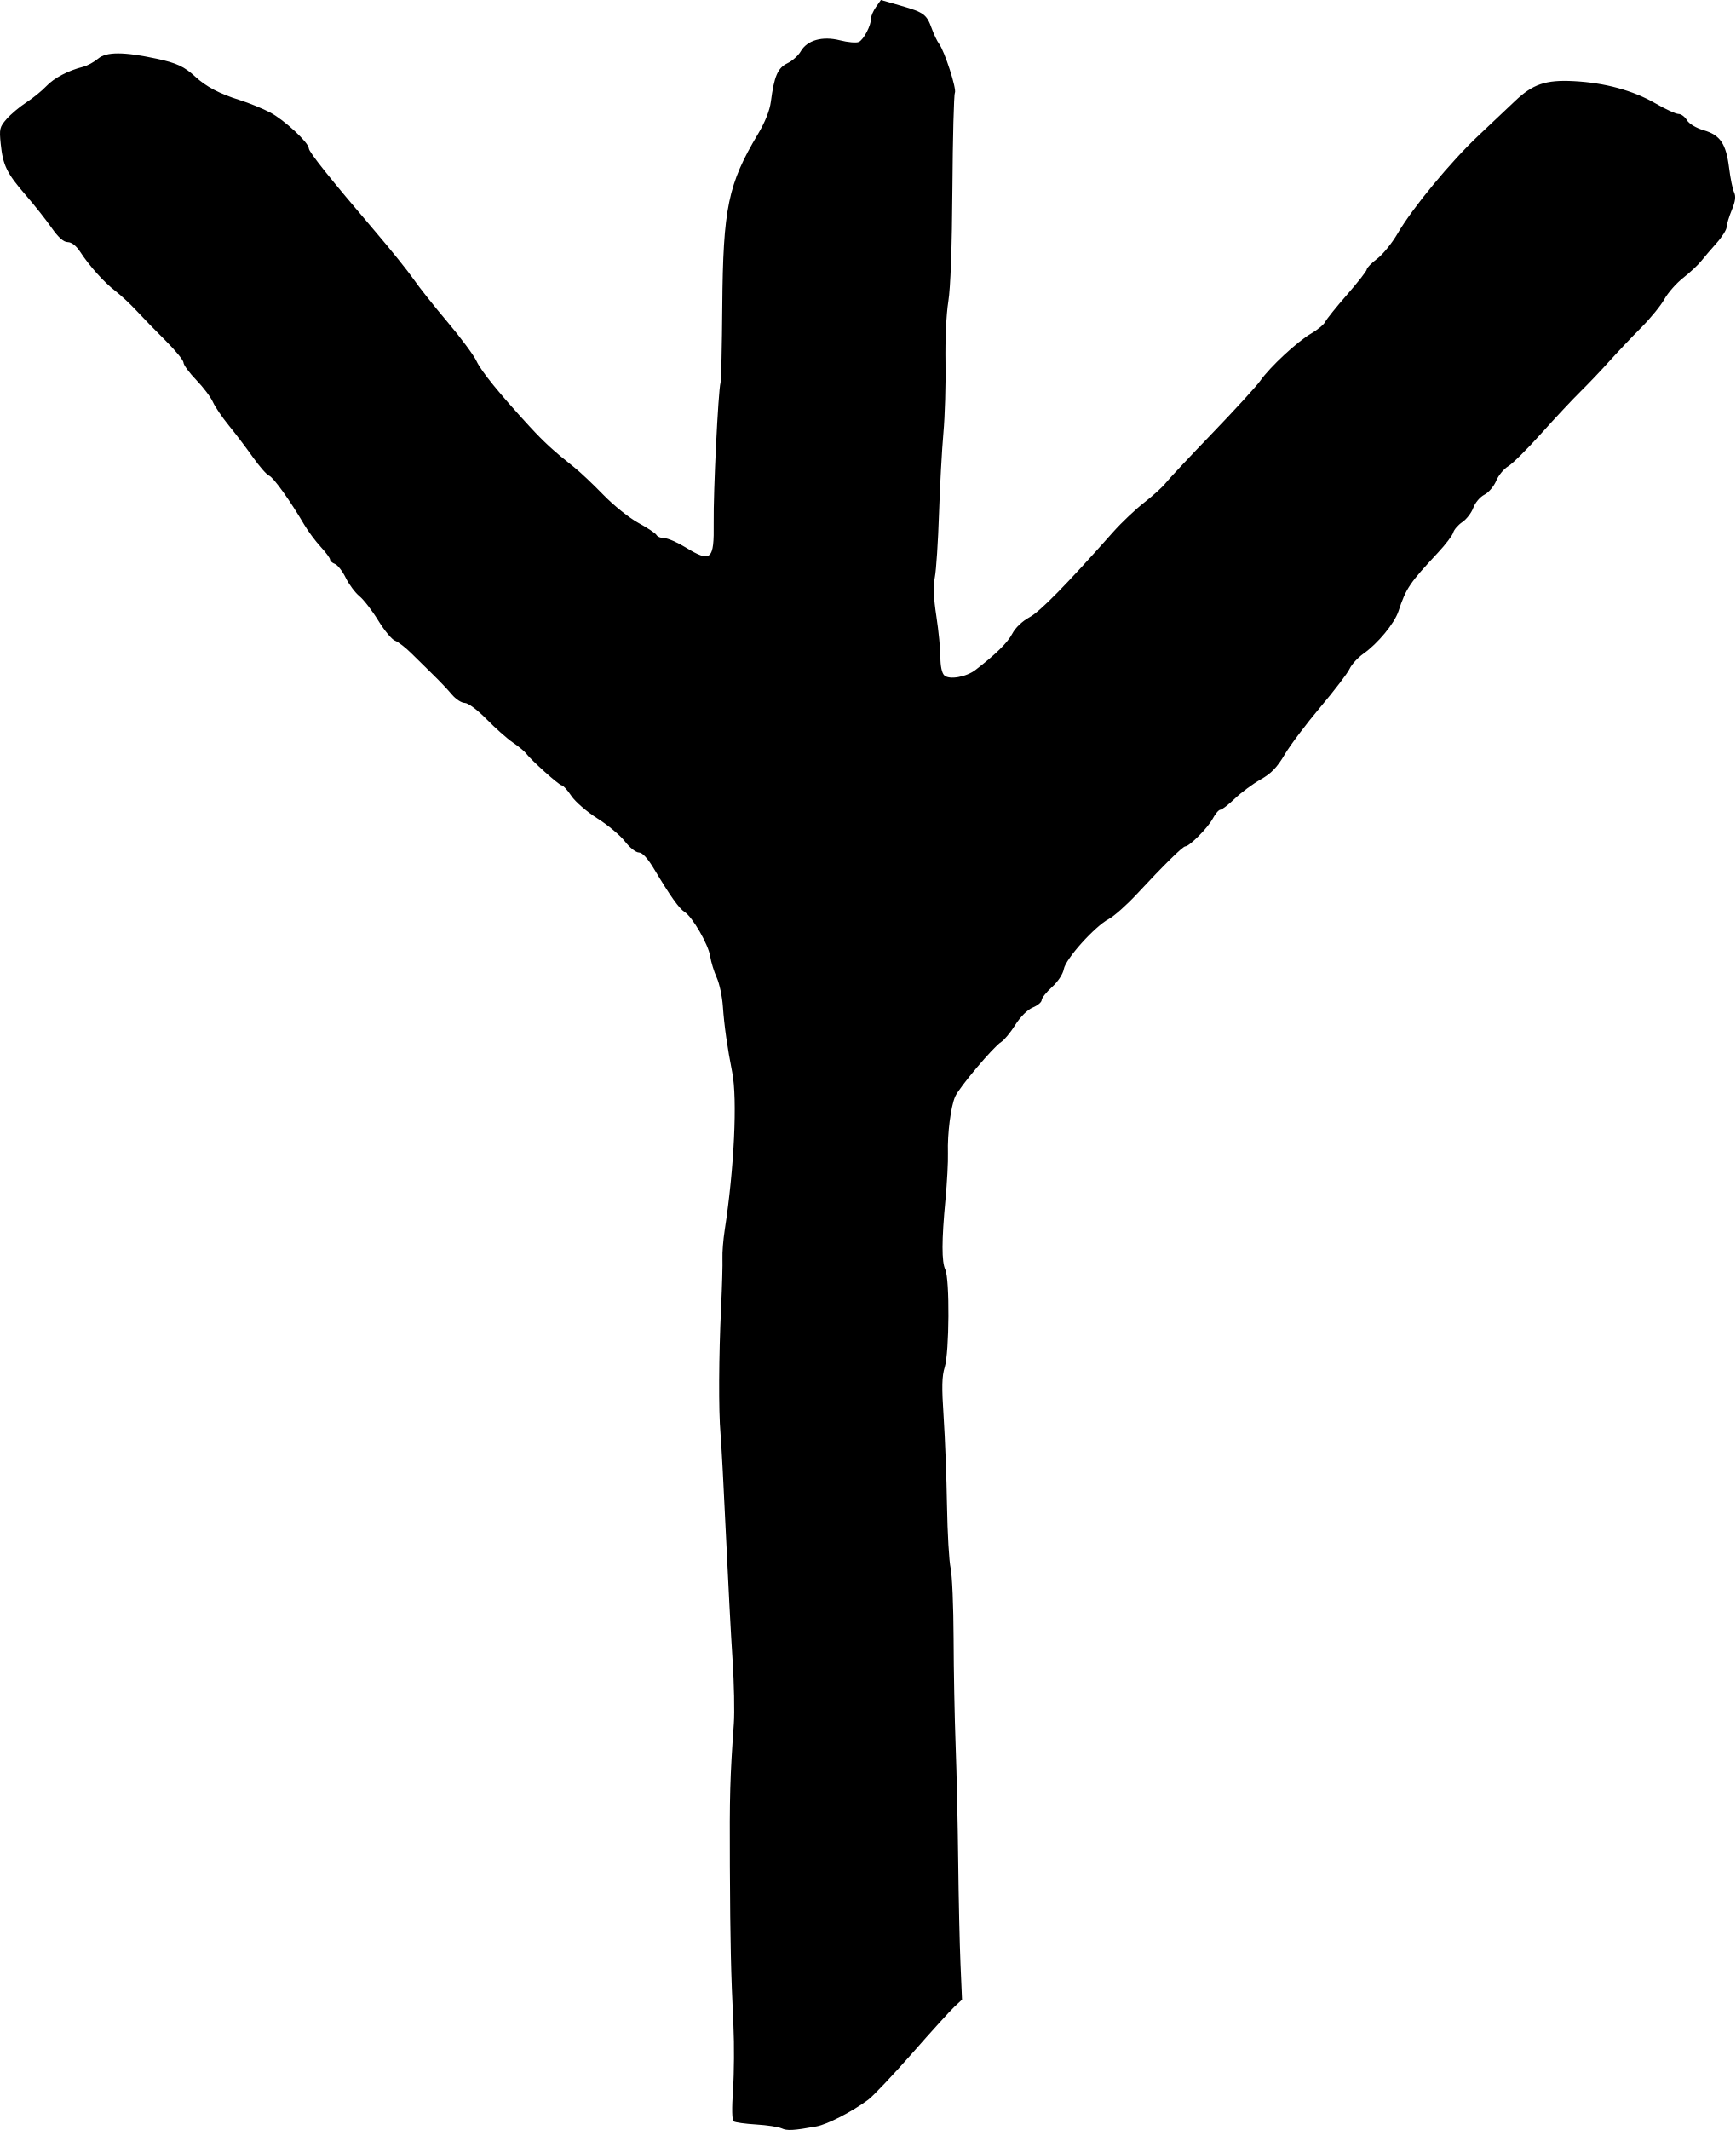
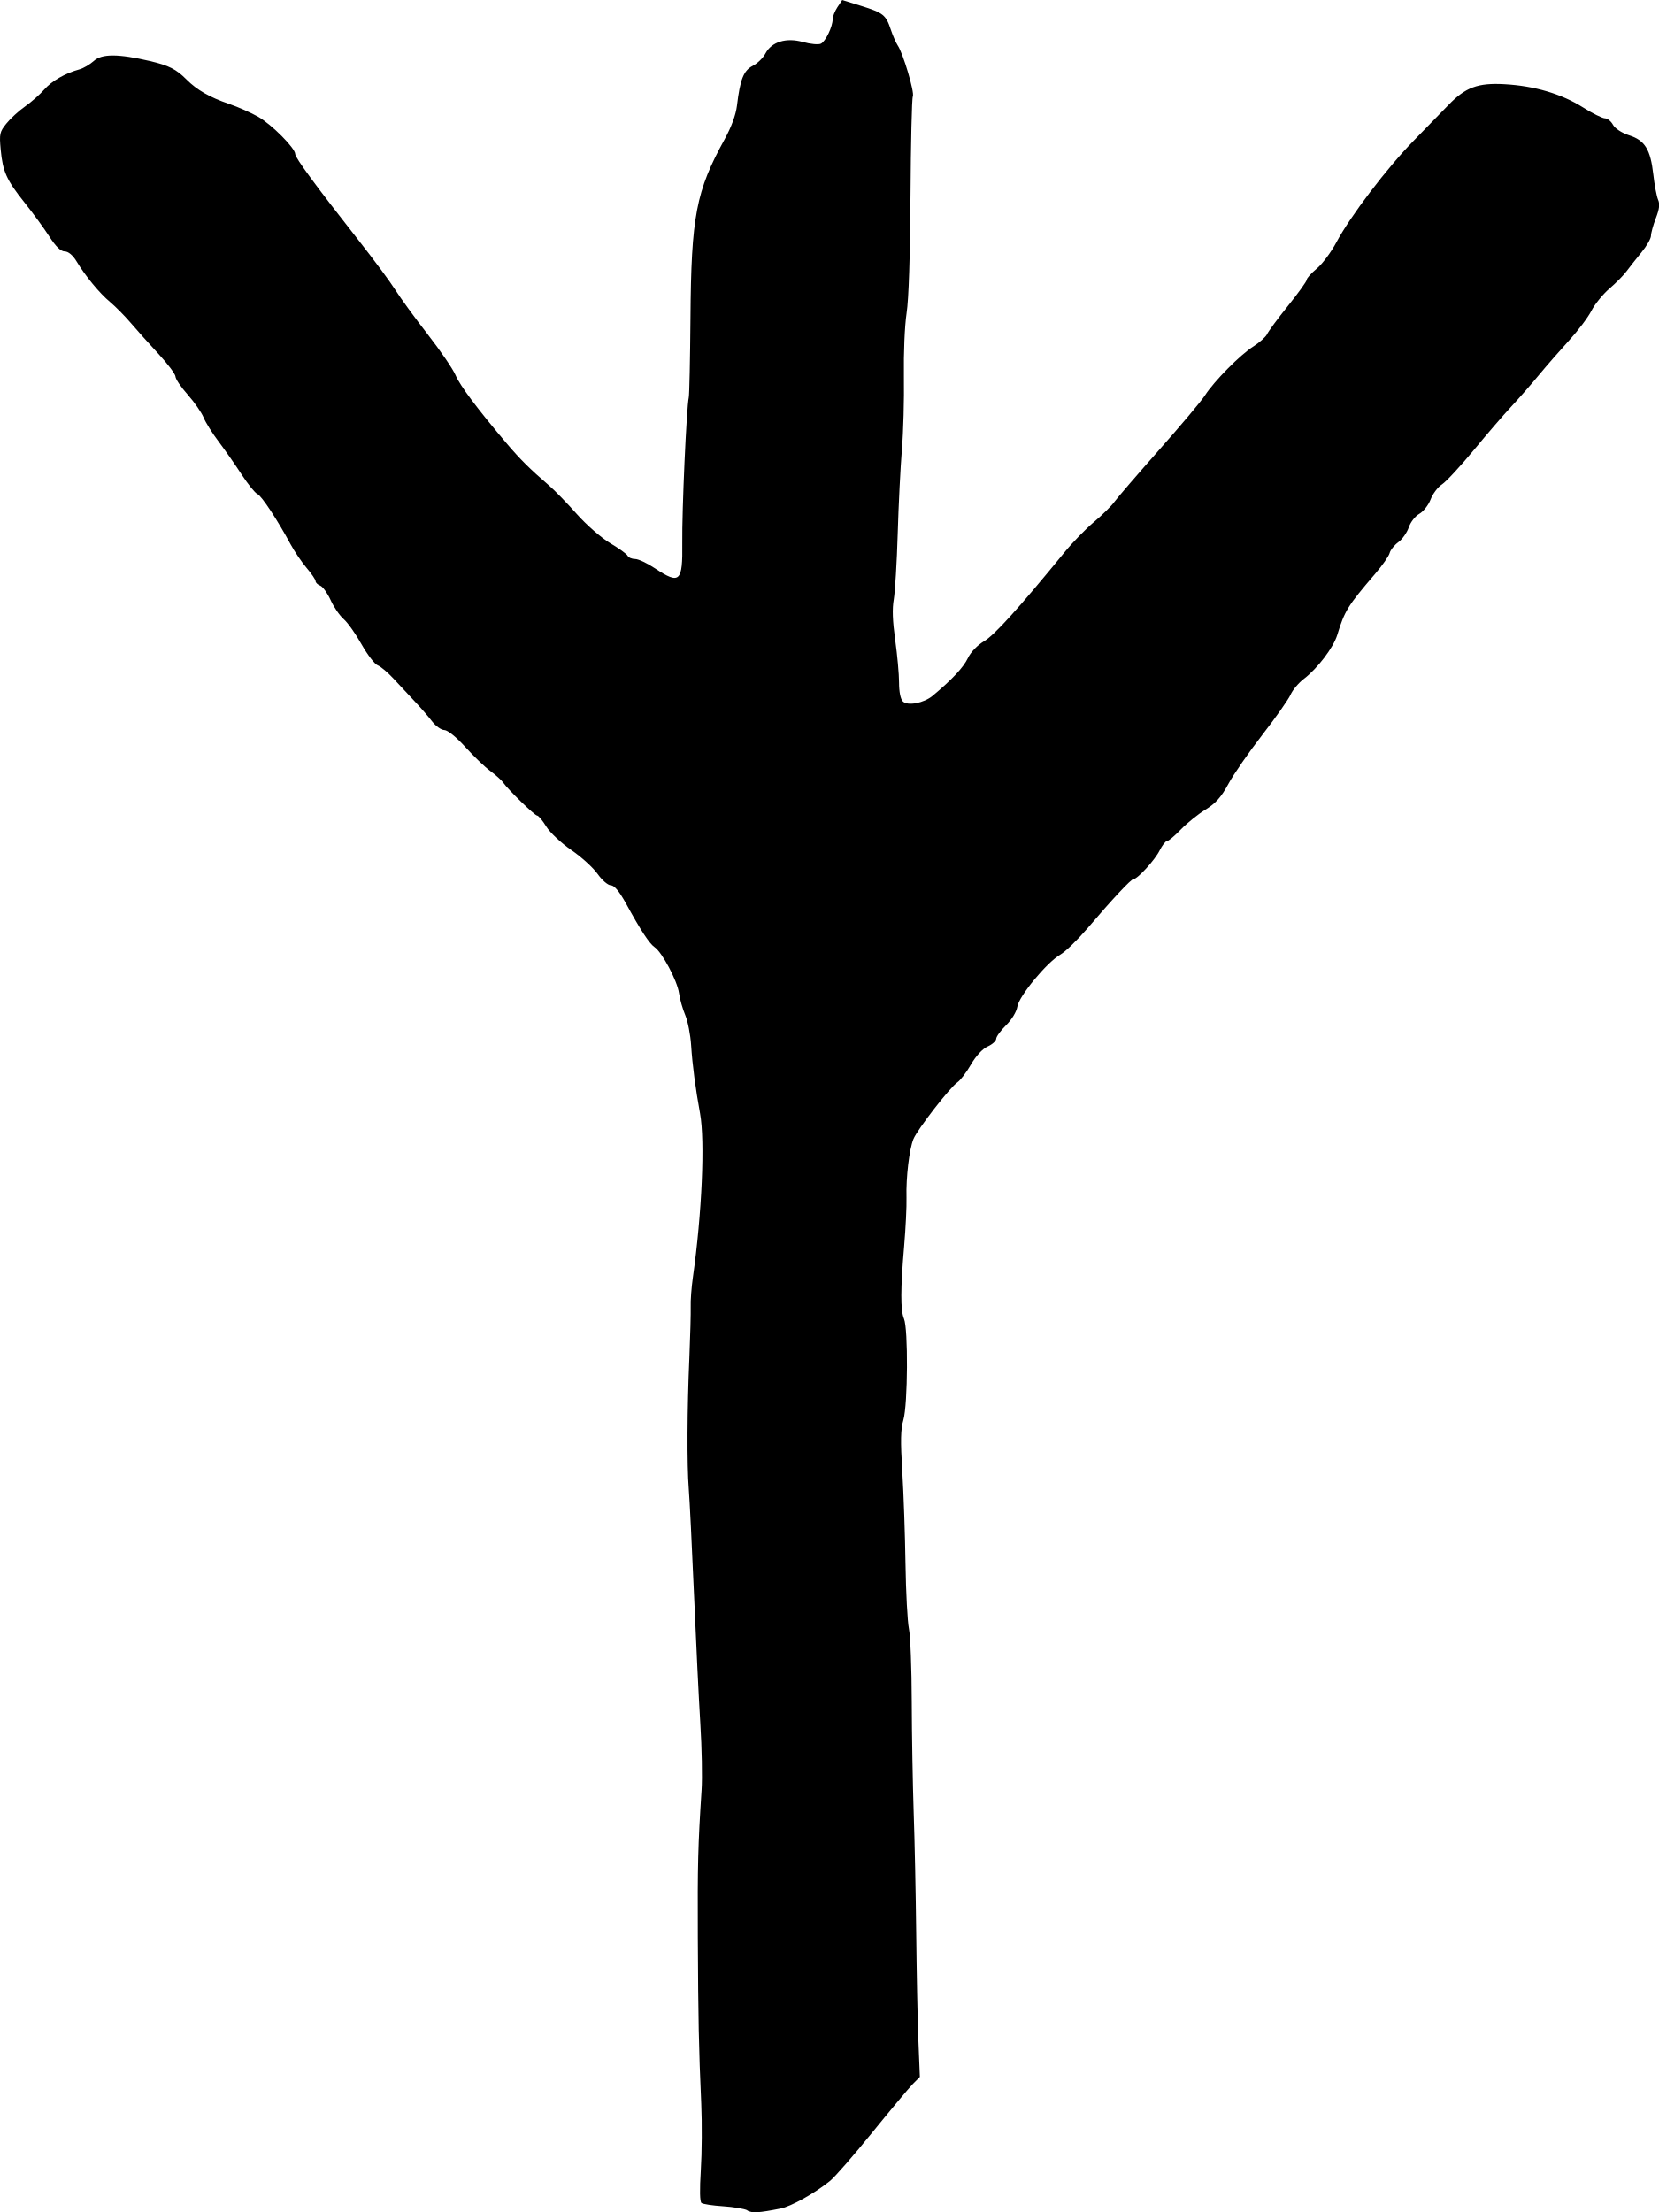
- <svg xmlns="http://www.w3.org/2000/svg" width="220mm" height="270mm" viewBox="0 0 220 270" version="1.1" id="svg5" xml:space="preserve">
+ <svg xmlns="http://www.w3.org/2000/svg" width="75" height="100" viewBox="0 0 19.844 26.458" version="1.1" id="svg5" xml:space="preserve">
  <defs id="defs2" />
  <g id="layer1">
-     <path style="fill:#000000;stroke-width:0.362" d="m 99.103,269.794 c -0.383,-0.187 -1.83,-0.408 -3.214,-0.492 -1.384,-0.084 -2.671,-0.262 -2.861,-0.396 -0.225,-0.159 -0.255,-1.566 -0.088,-4.045 0.141,-2.091 0.165,-5.717 0.054,-8.057 -0.327,-6.905 -0.403,-10.306 -0.455,-20.31 -0.046,-8.889 0.019,-11.198 0.504,-17.989 0.106,-1.489 0.033,-5.145 -0.164,-8.124 -0.197,-2.979 -0.575,-10.116 -0.84,-15.861 -0.265,-5.745 -0.573,-11.489 -0.684,-12.766 -0.256,-2.946 -0.225,-9.828 0.073,-16.054 0.127,-2.66 0.205,-5.445 0.172,-6.19 -0.033,-0.745 0.096,-2.363 0.287,-3.595 1.201,-7.781 1.621,-16.627 0.948,-20.003 -0.606,-3.042 -1.015,-5.926 -1.18,-8.317 -0.088,-1.277 -0.439,-2.93 -0.781,-3.675 -0.342,-0.745 -0.716,-1.964 -0.831,-2.708 -0.232,-1.5 -2.251,-4.994 -3.239,-5.604 -0.687,-0.425 -1.823,-2.022 -3.835,-5.392 -0.849,-1.422 -1.52,-2.156 -1.972,-2.156 -0.376,0 -1.166,-0.626 -1.754,-1.392 -0.588,-0.766 -2.159,-2.079 -3.49,-2.918 -1.331,-0.839 -2.822,-2.128 -3.312,-2.863 -0.49,-0.735 -1.037,-1.337 -1.216,-1.337 -0.326,0 -3.903,-3.204 -4.54,-4.066 -0.186,-0.252 -0.935,-0.865 -1.664,-1.364 -0.729,-0.498 -2.231,-1.831 -3.337,-2.961 -1.142,-1.166 -2.334,-2.054 -2.757,-2.054 -0.41,0 -1.146,-0.479 -1.634,-1.064 -0.488,-0.585 -1.54,-1.698 -2.337,-2.473 -0.797,-0.775 -2.057,-2.014 -2.801,-2.753 -0.743,-0.739 -1.675,-1.459 -2.069,-1.599 -0.395,-0.14 -1.35,-1.287 -2.123,-2.548 -0.773,-1.261 -1.85,-2.656 -2.393,-3.099 -0.544,-0.443 -1.326,-1.494 -1.739,-2.334 -0.413,-0.841 -1.027,-1.629 -1.366,-1.752 -0.339,-0.123 -0.616,-0.372 -0.616,-0.553 0,-0.181 -0.537,-0.909 -1.194,-1.618 -0.657,-0.709 -1.603,-1.985 -2.103,-2.836 -1.785,-3.04 -3.893,-5.978 -4.432,-6.179 -0.302,-0.112 -1.233,-1.173 -2.069,-2.357 -0.836,-1.184 -2.207,-2.99 -3.045,-4.013 -0.839,-1.023 -1.745,-2.361 -2.015,-2.973 -0.27,-0.612 -1.218,-1.867 -2.107,-2.787 -0.89,-0.921 -1.617,-1.911 -1.617,-2.2 0,-0.289 -1.017,-1.538 -2.26,-2.775 -1.243,-1.237 -2.905,-2.945 -3.692,-3.796 -0.788,-0.851 -2.001,-1.983 -2.696,-2.515 -1.416,-1.083 -3.288,-3.17 -4.47,-4.984 -0.483,-0.74 -1.086,-1.206 -1.564,-1.206 -0.523,0 -1.198,-0.602 -2.06,-1.838 -0.705,-1.011 -2.18,-2.873 -3.276,-4.138 -2.39,-2.758 -2.877,-3.755 -3.156,-6.469 -0.196,-1.91 -0.14,-2.149 0.746,-3.163 0.527,-0.604 1.646,-1.545 2.486,-2.092 0.84,-0.547 1.984,-1.475 2.542,-2.063 0.994,-1.048 2.765,-1.981 4.68,-2.465 0.53,-0.134 1.384,-0.6 1.899,-1.035 1.045,-0.884 3.271,-0.879 7.444,0.019 2.506,0.539 3.48,0.994 4.86,2.266 1.377,1.27 3.075,2.166 5.615,2.962 1.208,0.379 2.958,1.091 3.89,1.582 1.786,0.942 4.895,3.827 4.895,4.541 0,0.458 2.73,3.876 8.417,10.538 1.998,2.34 4.186,5.062 4.863,6.049 0.677,0.986 2.61,3.423 4.295,5.416 1.685,1.992 3.349,4.232 3.696,4.977 0.603,1.294 2.911,4.133 6.759,8.317 1.795,1.951 3.114,3.157 5.589,5.11 0.743,0.586 2.416,2.164 3.717,3.507 1.301,1.343 3.303,2.949 4.448,3.569 1.146,0.621 2.181,1.31 2.301,1.531 0.12,0.222 0.567,0.403 0.995,0.403 0.427,0 1.632,0.522 2.677,1.161 3.243,1.981 3.648,1.632 3.583,-3.095 -0.054,-3.92 0.566,-16.63 0.867,-17.795 0.083,-0.319 0.183,-4.671 0.222,-9.671 0.099,-12.438 0.735,-15.498 4.542,-21.857 0.878,-1.466 1.473,-2.962 1.615,-4.062 0.417,-3.23 0.873,-4.291 2.094,-4.875 0.626,-0.3 1.387,-0.978 1.69,-1.507 0.816,-1.425 2.759,-1.972 4.981,-1.403 0.99,0.254 2.06,0.347 2.377,0.208 0.619,-0.272 1.565,-2.085 1.565,-2.999 0,-0.306 0.28,-0.953 0.622,-1.437 L 111.689,-8.6306133e-7 114.192,0.717 c 2.946,0.845 3.295,1.1 3.941,2.891 0.268,0.745 0.685,1.615 0.925,1.934 0.708,0.941 2.263,5.758 2.01,6.226 -0.128,0.237 -0.269,5.679 -0.314,12.093 -0.053,7.534 -0.237,12.62 -0.521,14.37 -0.256,1.574 -0.404,4.814 -0.355,7.737 0.046,2.766 -0.072,6.77 -0.264,8.898 -0.191,2.128 -0.443,6.741 -0.559,10.252 -0.116,3.511 -0.353,7.123 -0.526,8.028 -0.225,1.173 -0.169,2.603 0.193,4.983 0.28,1.836 0.508,4.164 0.508,5.174 0,1.141 0.187,2.014 0.495,2.307 0.622,0.591 2.78,0.215 3.954,-0.689 2.575,-1.982 4.086,-3.469 4.665,-4.593 0.385,-0.747 1.272,-1.596 2.175,-2.082 1.353,-0.728 4.606,-4.042 10.628,-10.825 1.047,-1.18 2.817,-2.856 3.932,-3.725 1.115,-0.869 2.331,-1.973 2.703,-2.454 0.372,-0.481 3.033,-3.323 5.913,-6.315 2.881,-2.992 5.622,-5.99 6.092,-6.661 1.224,-1.75 4.686,-4.966 6.435,-5.98 0.823,-0.477 1.634,-1.149 1.803,-1.493 0.169,-0.345 1.423,-1.904 2.788,-3.465 1.364,-1.561 2.48,-2.995 2.48,-3.186 0,-0.191 0.594,-0.797 1.319,-1.347 0.726,-0.55 1.891,-1.988 2.591,-3.197 1.852,-3.201 6.754,-9.132 10.298,-12.458 1.694,-1.591 3.743,-3.526 4.552,-4.301 2.267,-2.172 3.919,-2.738 7.457,-2.556 3.954,0.203 7.541,1.178 10.386,2.824 1.269,0.734 2.581,1.335 2.915,1.335 0.334,0 0.816,0.356 1.071,0.792 0.264,0.45 1.181,1 2.128,1.275 2.099,0.61 2.841,1.712 3.22,4.78 0.16,1.297 0.444,2.684 0.63,3.083 0.25,0.535 0.172,1.131 -0.296,2.264 -0.349,0.846 -0.64,1.814 -0.647,2.152 -0.007,0.337 -0.582,1.25 -1.279,2.029 -0.697,0.778 -1.578,1.808 -1.958,2.288 -0.38,0.48 -1.399,1.429 -2.265,2.109 -0.866,0.68 -1.941,1.899 -2.389,2.708 -0.448,0.809 -1.77,2.429 -2.937,3.599 -1.167,1.17 -2.981,3.085 -4.031,4.255 -1.05,1.17 -2.707,2.911 -3.682,3.869 -0.975,0.957 -3.212,3.347 -4.969,5.309 -1.757,1.963 -3.645,3.834 -4.193,4.159 -0.549,0.325 -1.233,1.157 -1.52,1.849 -0.287,0.692 -0.962,1.482 -1.5,1.754 -0.538,0.273 -1.167,1.015 -1.396,1.65 -0.23,0.635 -0.854,1.449 -1.388,1.81 -0.534,0.361 -1.054,0.959 -1.157,1.328 -0.102,0.37 -0.965,1.507 -1.917,2.528 -3.634,3.896 -4.063,4.53 -5.026,7.446 -0.513,1.551 -2.618,4.1 -4.45,5.387 -0.701,0.493 -1.489,1.358 -1.75,1.922 -0.261,0.565 -1.937,2.758 -3.724,4.875 -1.787,2.117 -3.818,4.815 -4.512,5.996 -0.948,1.612 -1.708,2.398 -3.046,3.149 -0.981,0.551 -2.449,1.639 -3.263,2.418 -0.814,0.779 -1.643,1.416 -1.843,1.416 -0.2,0 -0.637,0.516 -0.972,1.147 -0.609,1.146 -2.942,3.496 -3.471,3.496 -0.318,0 -2.757,2.402 -6.162,6.068 -1.272,1.369 -2.865,2.783 -3.54,3.143 -1.796,0.956 -5.476,5.055 -5.702,6.352 -0.11,0.631 -0.737,1.581 -1.498,2.271 -0.719,0.652 -1.308,1.398 -1.308,1.656 0,0.259 -0.507,0.68 -1.126,0.936 -0.672,0.278 -1.567,1.168 -2.217,2.204 -0.6,0.956 -1.403,1.929 -1.785,2.163 -0.972,0.596 -5.323,5.757 -5.839,6.927 -0.552,1.251 -0.993,4.698 -0.916,7.157 0.034,1.064 -0.107,3.724 -0.313,5.911 -0.489,5.204 -0.495,7.857 -0.018,8.876 0.562,1.203 0.508,10.451 -0.073,12.34 -0.365,1.19 -0.394,2.499 -0.139,6.335 0.177,2.66 0.368,7.71 0.426,11.223 0.058,3.513 0.264,7.082 0.458,7.93 0.194,0.849 0.364,4.851 0.377,8.893 0.013,4.043 0.129,10.136 0.257,13.54 0.128,3.404 0.276,10.019 0.328,14.7 0.052,4.681 0.182,10.548 0.289,13.039 l 0.195,4.528 -0.949,0.883 c -0.522,0.486 -2.94,3.149 -5.372,5.917 -2.432,2.769 -4.941,5.418 -5.575,5.888 -2.045,1.516 -5.171,3.126 -6.559,3.378 -2.901,0.527 -3.742,0.574 -4.414,0.247 z" id="path988" />
+     <path style="fill:#000000;stroke-width:0.034" d="m 8.939,26.438 c -0.035,-0.018 -0.165,-0.04 -0.29,-0.048 -0.125,-0.008 -0.241,-0.026 -0.258,-0.039 -0.02,-0.016 -0.023,-0.153 -0.008,-0.396 0.013,-0.205 0.015,-0.56 0.005,-0.79 -0.03,-0.677 -0.036,-1.01 -0.041,-1.99 -0.004,-0.871 0.002,-1.097 0.045,-1.763 0.01,-0.146 0.003,-0.504 -0.015,-0.796 -0.018,-0.292 -0.052,-0.991 -0.076,-1.554 -0.024,-0.563 -0.052,-1.126 -0.062,-1.251 -0.023,-0.289 -0.02,-0.963 0.007,-1.573 0.011,-0.261 0.018,-0.534 0.016,-0.607 -0.003,-0.073 0.009,-0.232 0.026,-0.352 0.108,-0.763 0.146,-1.629 0.086,-1.96 C 8.319,13.02 8.282,12.738 8.267,12.503 8.259,12.378 8.228,12.216 8.197,12.143 8.166,12.07 8.132,11.951 8.122,11.878 8.101,11.731 7.919,11.389 7.83,11.329 7.768,11.287 7.665,11.131 7.484,10.8 7.407,10.661 7.347,10.589 7.306,10.589 c -0.034,0 -0.105,-0.061 -0.158,-0.136 C 7.095,10.378 6.953,10.249 6.833,10.167 6.713,10.084 6.578,9.958 6.534,9.886 6.49,9.814 6.441,9.755 6.425,9.755 c -0.029,0 -0.352,-0.314 -0.409,-0.398 -0.017,-0.025 -0.084,-0.085 -0.15,-0.134 C 5.799,9.174 5.664,9.044 5.564,8.933 5.461,8.819 5.354,8.732 5.315,8.732 c -0.037,0 -0.103,-0.047 -0.147,-0.104 C 5.124,8.57 5.029,8.461 4.957,8.385 4.885,8.309 4.772,8.188 4.705,8.115 4.638,8.043 4.554,7.972 4.518,7.958 4.482,7.945 4.396,7.832 4.326,7.709 4.257,7.585 4.16,7.448 4.111,7.405 4.062,7.362 3.991,7.259 3.954,7.176 3.917,7.094 3.861,7.017 3.831,7.005 c -0.031,-0.012 -0.056,-0.036 -0.056,-0.054 0,-0.018 -0.048,-0.089 -0.108,-0.159 C 3.608,6.722 3.523,6.597 3.478,6.514 3.317,6.216 3.127,5.928 3.078,5.908 3.051,5.897 2.967,5.793 2.891,5.677 2.816,5.561 2.692,5.384 2.617,5.284 2.541,5.184 2.459,5.053 2.435,4.993 2.41,4.933 2.325,4.81 2.245,4.72 2.164,4.629 2.099,4.532 2.099,4.504 c 0,-0.028 -0.092,-0.151 -0.204,-0.272 C 1.783,4.111 1.633,3.944 1.562,3.86 1.491,3.777 1.381,3.666 1.319,3.614 1.191,3.508 1.022,3.303 0.915,3.125 0.872,3.053 0.817,3.007 0.774,3.007 0.727,3.007 0.666,2.948 0.589,2.827 0.525,2.728 0.392,2.546 0.293,2.422 0.077,2.151 0.033,2.054 0.008,1.788 -0.009,1.601 -0.004,1.577 0.076,1.478 0.123,1.419 0.224,1.326 0.3,1.273 0.376,1.219 0.479,1.128 0.529,1.071 0.619,0.968 0.779,0.876 0.951,0.829 0.999,0.816 1.076,0.77 1.123,0.728 c 0.094,-0.087 0.295,-0.086 0.671,0.002 0.226,0.053 0.314,0.097 0.438,0.222 0.124,0.124 0.277,0.212 0.506,0.29 0.109,0.037 0.267,0.107 0.351,0.155 0.161,0.092 0.442,0.375 0.442,0.445 0,0.045 0.246,0.38 0.759,1.033 0.18,0.229 0.378,0.496 0.439,0.593 0.061,0.097 0.235,0.335 0.387,0.531 0.152,0.195 0.302,0.415 0.333,0.488 0.054,0.127 0.263,0.405 0.61,0.815 0.162,0.191 0.281,0.309 0.504,0.501 0.067,0.057 0.218,0.212 0.335,0.344 0.117,0.132 0.298,0.289 0.401,0.35 0.103,0.061 0.197,0.128 0.208,0.15 0.011,0.022 0.051,0.039 0.09,0.039 0.039,0 0.147,0.051 0.241,0.114 0.293,0.194 0.329,0.16 0.323,-0.303 -0.005,-0.384 0.051,-1.63 0.078,-1.744 0.007,-0.031 0.016,-0.458 0.02,-0.948 0.009,-1.219 0.066,-1.519 0.41,-2.142 0.079,-0.144 0.133,-0.29 0.146,-0.398 0.038,-0.317 0.079,-0.421 0.189,-0.478 0.057,-0.029 0.125,-0.096 0.152,-0.148 0.074,-0.14 0.249,-0.193 0.449,-0.137 0.089,0.025 0.186,0.034 0.214,0.02 0.056,-0.027 0.141,-0.204 0.141,-0.294 0,-0.03 0.025,-0.093 0.056,-0.141 L 10.074,-8.6306133e-7 10.3,0.07 c 0.266,0.083 0.297,0.108 0.355,0.283 0.024,0.073 0.062,0.158 0.083,0.19 0.064,0.092 0.204,0.564 0.181,0.61 -0.012,0.023 -0.024,0.556 -0.028,1.185 -0.005,0.738 -0.021,1.237 -0.047,1.408 -0.023,0.154 -0.036,0.472 -0.032,0.758 0.004,0.271 -0.006,0.663 -0.024,0.872 -0.017,0.209 -0.04,0.661 -0.05,1.005 -0.01,0.344 -0.032,0.698 -0.047,0.787 -0.02,0.115 -0.015,0.255 0.017,0.488 0.025,0.18 0.046,0.408 0.046,0.507 0,0.112 0.017,0.197 0.045,0.226 0.056,0.058 0.251,0.021 0.357,-0.067 0.232,-0.194 0.369,-0.34 0.421,-0.45 0.035,-0.073 0.115,-0.156 0.196,-0.204 0.122,-0.071 0.415,-0.396 0.959,-1.061 0.094,-0.116 0.254,-0.28 0.355,-0.365 0.101,-0.085 0.21,-0.193 0.244,-0.241 0.034,-0.047 0.274,-0.326 0.533,-0.619 0.26,-0.293 0.507,-0.587 0.549,-0.653 0.11,-0.171 0.423,-0.487 0.58,-0.586 0.074,-0.047 0.147,-0.113 0.163,-0.146 0.015,-0.034 0.128,-0.187 0.251,-0.34 0.123,-0.153 0.224,-0.293 0.224,-0.312 0,-0.019 0.054,-0.078 0.119,-0.132 0.065,-0.054 0.171,-0.195 0.234,-0.313 0.167,-0.314 0.609,-0.895 0.929,-1.221 0.153,-0.156 0.338,-0.346 0.411,-0.422 0.205,-0.213 0.353,-0.268 0.673,-0.25 0.357,0.02 0.68,0.115 0.937,0.277 0.114,0.072 0.233,0.131 0.263,0.131 0.03,0 0.074,0.035 0.097,0.078 0.024,0.044 0.107,0.098 0.192,0.125 0.189,0.06 0.256,0.168 0.29,0.468 0.014,0.127 0.04,0.263 0.057,0.302 0.023,0.052 0.016,0.111 -0.027,0.222 -0.032,0.083 -0.058,0.178 -0.058,0.211 -6.5e-4,0.033 -0.052,0.123 -0.115,0.199 -0.063,0.076 -0.142,0.177 -0.177,0.224 -0.034,0.047 -0.126,0.14 -0.204,0.207 -0.078,0.067 -0.175,0.186 -0.216,0.265 -0.04,0.079 -0.16,0.238 -0.265,0.353 -0.105,0.115 -0.269,0.302 -0.364,0.417 -0.095,0.115 -0.244,0.285 -0.332,0.379 -0.088,0.094 -0.29,0.328 -0.448,0.52 -0.159,0.192 -0.329,0.376 -0.378,0.408 -0.05,0.032 -0.111,0.113 -0.137,0.181 -0.026,0.068 -0.087,0.145 -0.135,0.172 -0.049,0.027 -0.105,0.099 -0.126,0.162 -0.021,0.062 -0.077,0.142 -0.125,0.177 -0.048,0.035 -0.095,0.094 -0.104,0.13 -0.009,0.036 -0.087,0.148 -0.173,0.248 -0.328,0.382 -0.366,0.444 -0.453,0.73 -0.046,0.152 -0.236,0.402 -0.401,0.528 -0.063,0.048 -0.134,0.133 -0.158,0.188 -0.024,0.055 -0.175,0.27 -0.336,0.478 -0.161,0.207 -0.344,0.472 -0.407,0.588 -0.085,0.158 -0.154,0.235 -0.275,0.309 -0.088,0.054 -0.221,0.161 -0.294,0.237 -0.073,0.076 -0.148,0.139 -0.166,0.139 -0.018,0 -0.057,0.051 -0.088,0.112 -0.055,0.112 -0.265,0.343 -0.313,0.343 -0.029,0 -0.249,0.235 -0.556,0.595 -0.115,0.134 -0.258,0.273 -0.319,0.308 -0.162,0.094 -0.494,0.495 -0.514,0.622 -0.01,0.062 -0.066,0.155 -0.135,0.223 -0.065,0.064 -0.118,0.137 -0.118,0.162 0,0.025 -0.046,0.067 -0.102,0.092 -0.061,0.027 -0.141,0.114 -0.2,0.216 -0.054,0.094 -0.127,0.189 -0.161,0.212 -0.088,0.058 -0.48,0.564 -0.527,0.679 -0.05,0.123 -0.09,0.46 -0.083,0.701 0.003,0.104 -0.01,0.365 -0.028,0.579 -0.044,0.51 -0.045,0.77 -0.002,0.87 0.051,0.118 0.046,1.024 -0.007,1.209 -0.033,0.117 -0.036,0.245 -0.013,0.621 0.016,0.261 0.033,0.756 0.038,1.1 0.005,0.344 0.024,0.694 0.041,0.777 0.018,0.083 0.033,0.475 0.034,0.871 0.001,0.396 0.012,0.993 0.023,1.327 0.012,0.334 0.025,0.982 0.03,1.441 0.005,0.459 0.016,1.034 0.026,1.278 l 0.018,0.444 -0.086,0.087 c -0.047,0.048 -0.265,0.309 -0.485,0.58 -0.219,0.271 -0.446,0.531 -0.503,0.577 -0.184,0.149 -0.466,0.306 -0.592,0.331 -0.262,0.052 -0.338,0.056 -0.398,0.024 z" id="path988" />
  </g>
</svg>
